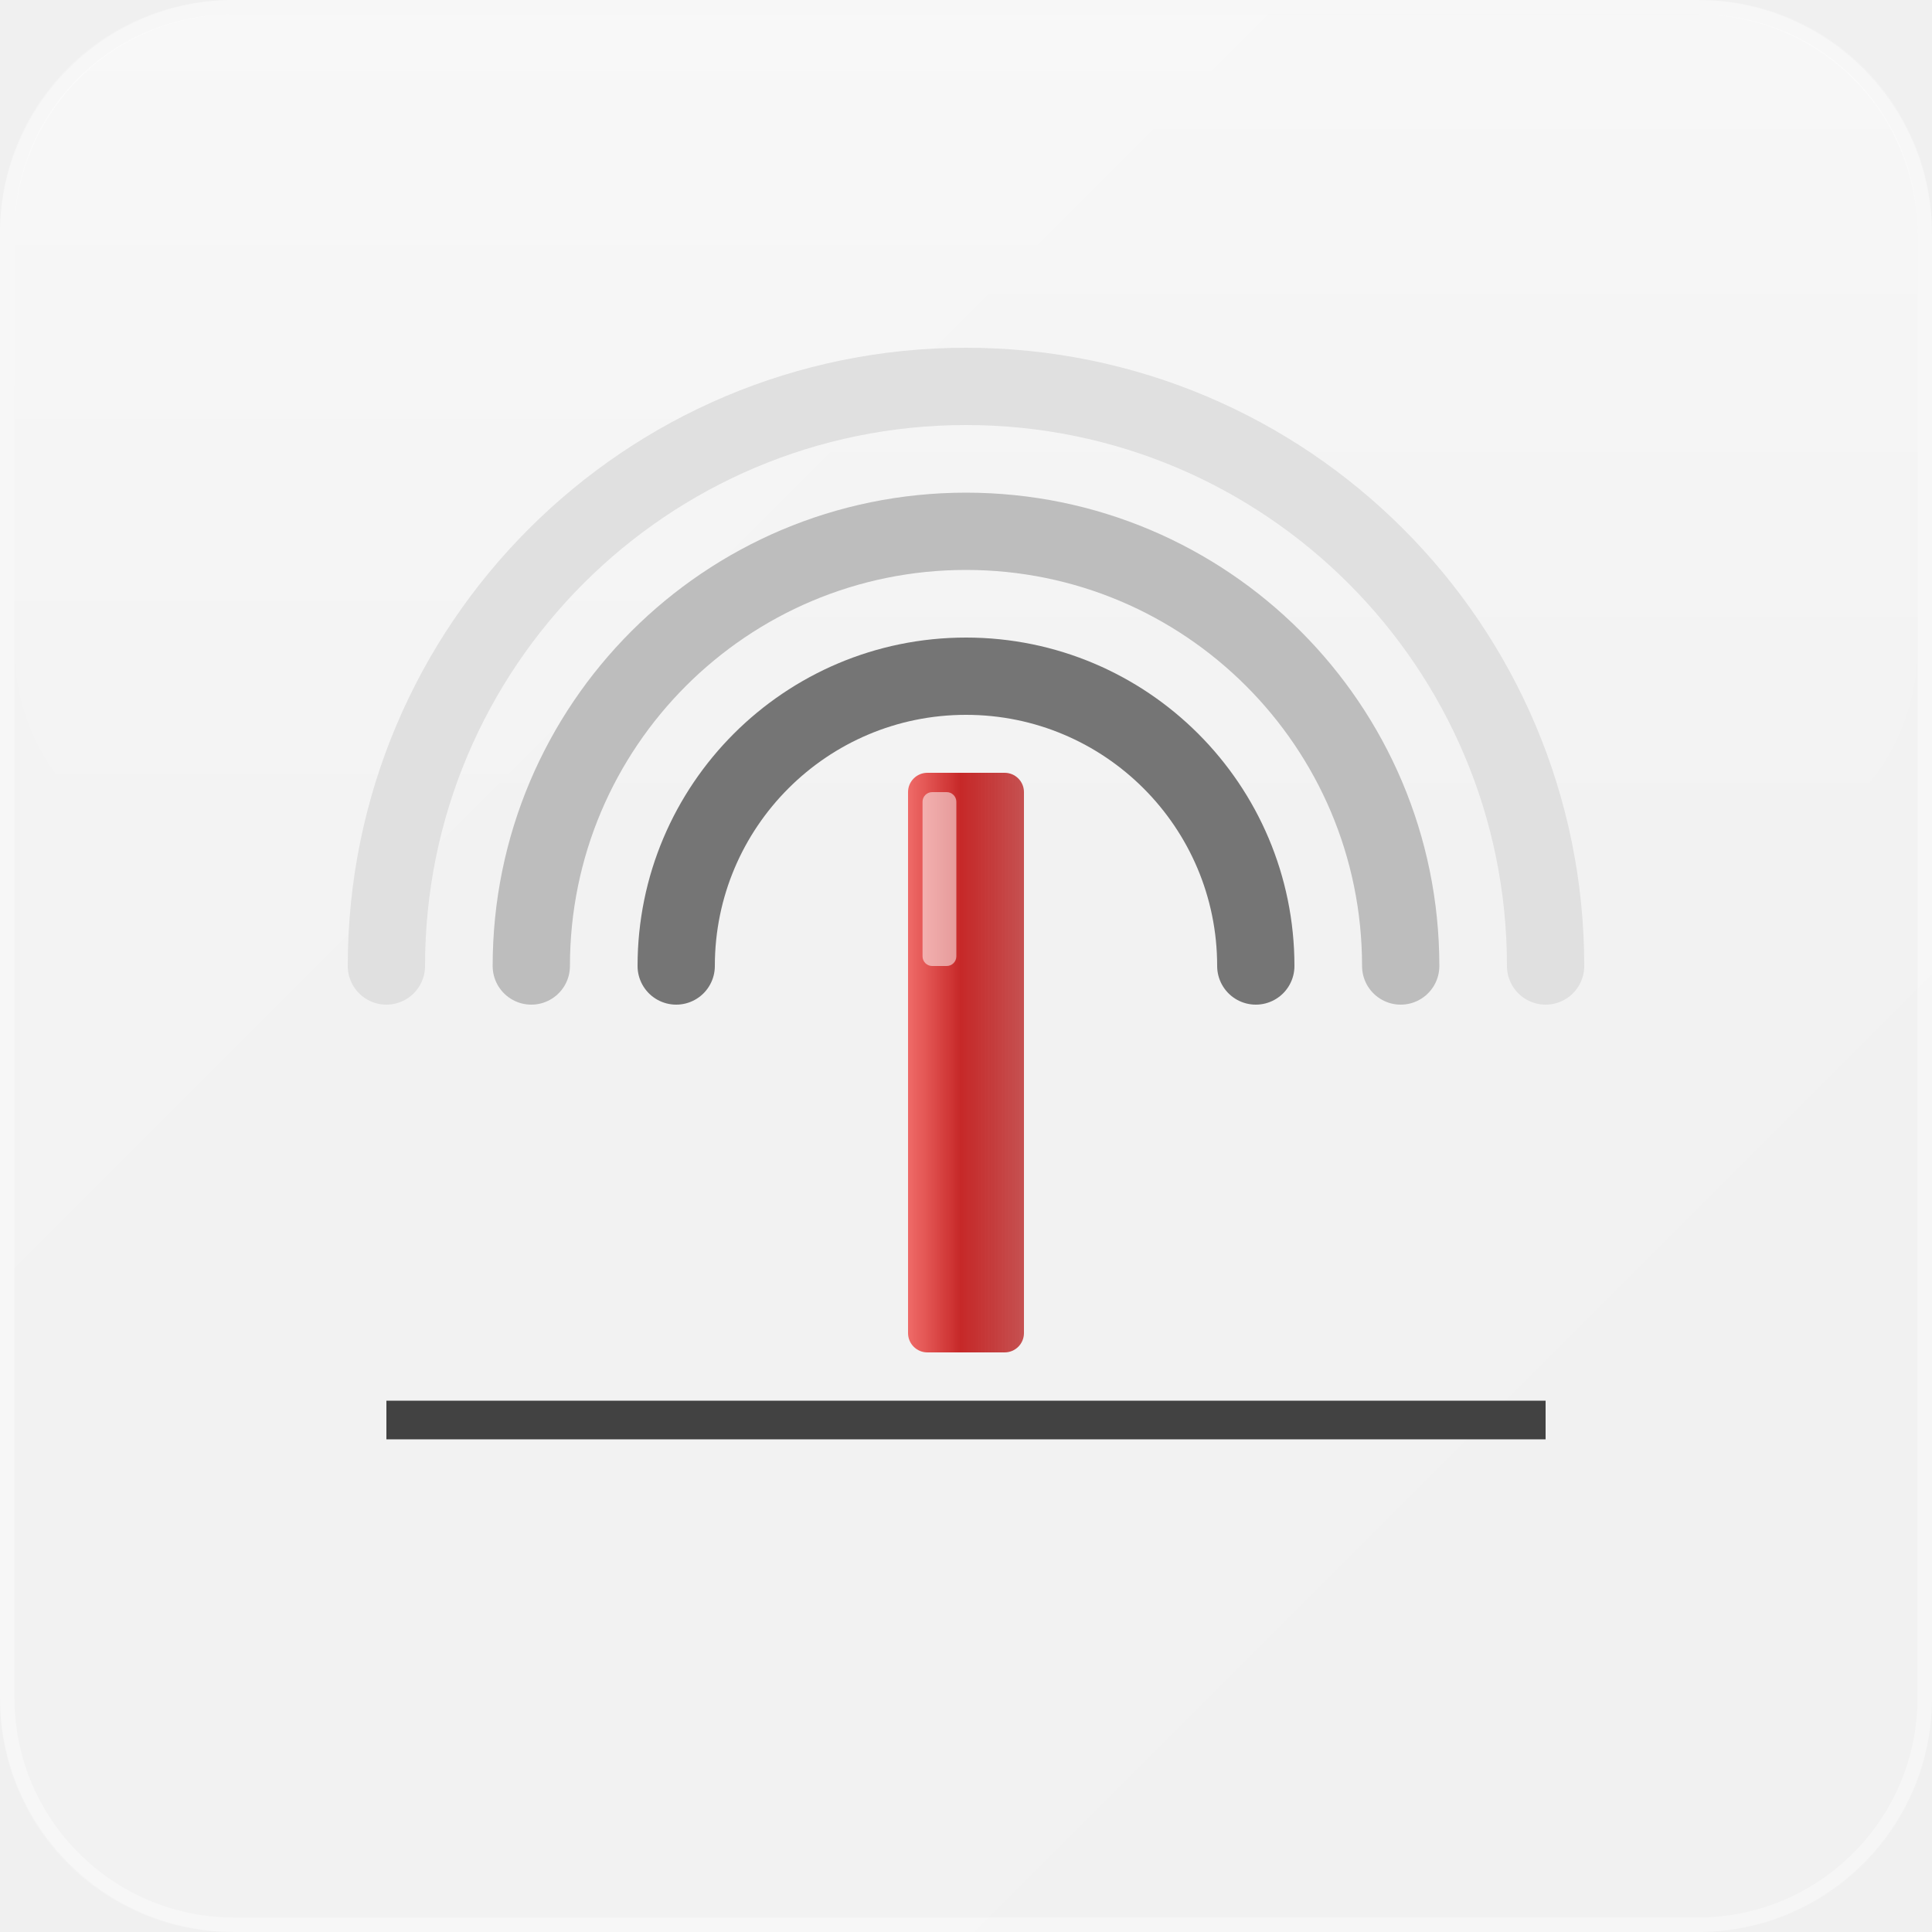
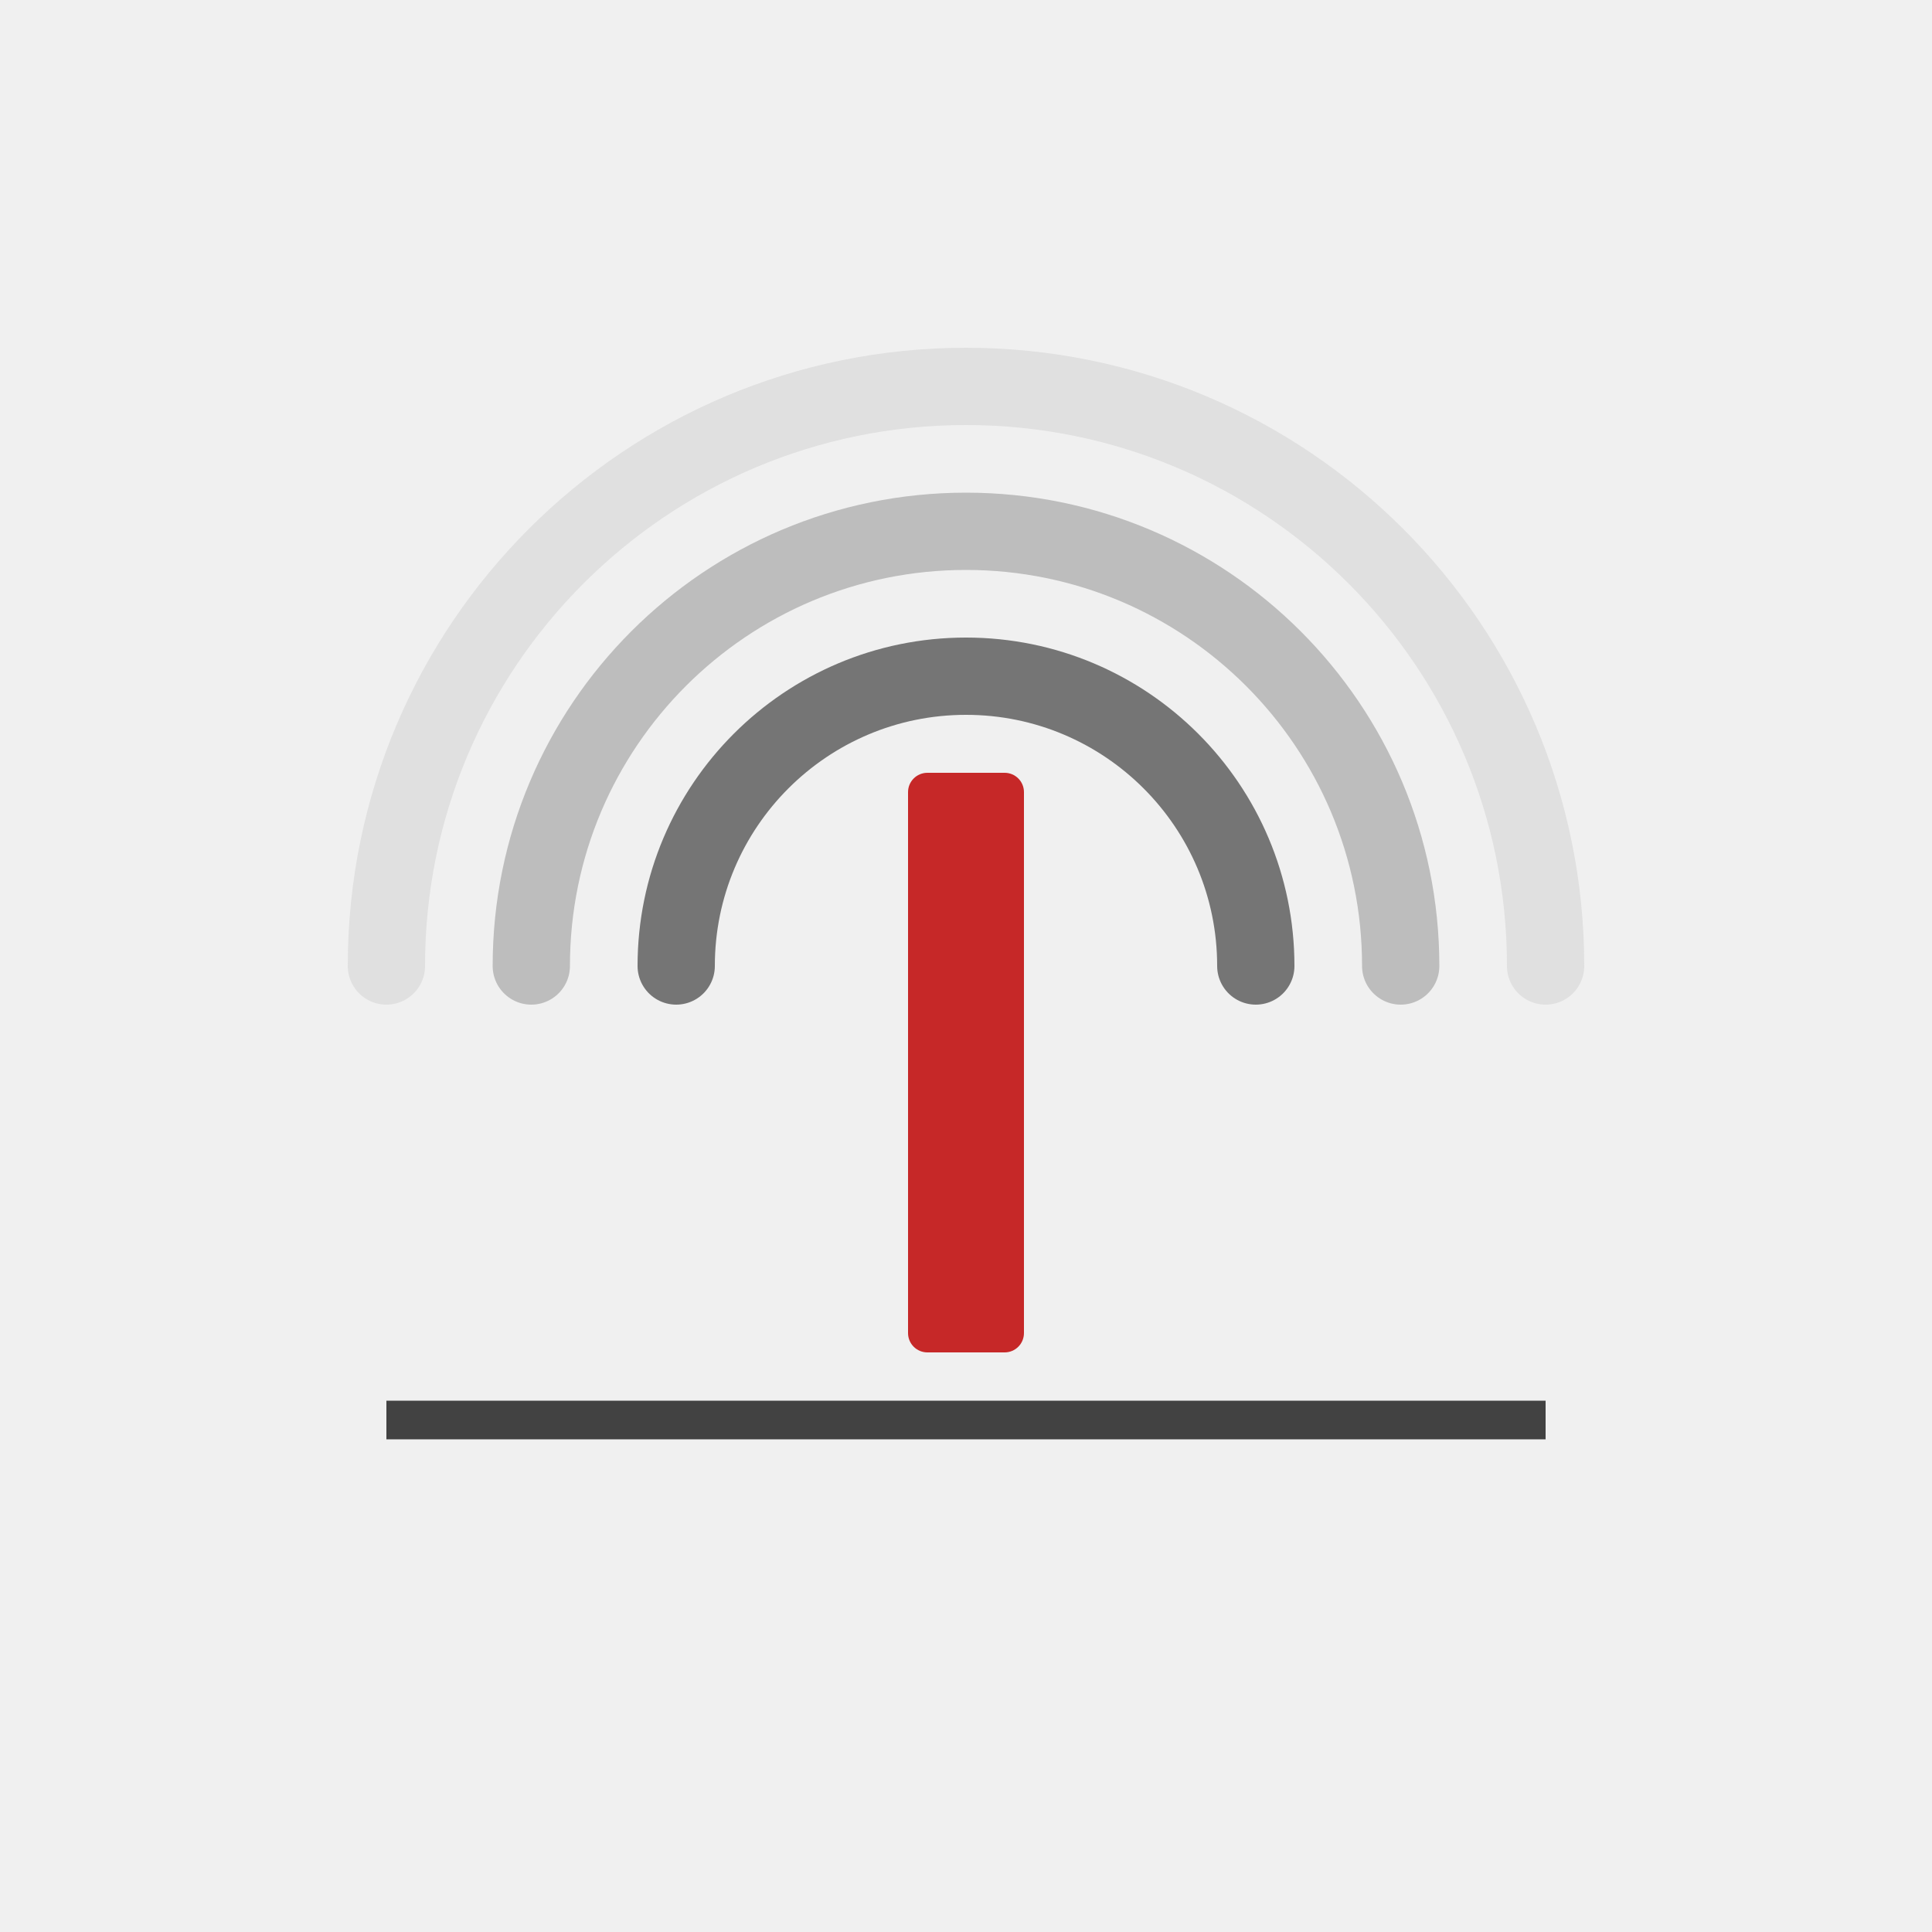
<svg xmlns="http://www.w3.org/2000/svg" width="200" height="200" viewBox="0 0 200 200">
-   <defs>
-     <linearGradient id="glassFill" x1="0" y1="0" x2="1" y2="1">
-       <stop offset="0%" stop-color="#ffffff" stop-opacity="0.22" />
-       <stop offset="100%" stop-color="#ffffff" stop-opacity="0.06" />
-     </linearGradient>
-     <linearGradient id="sheen" x1="0" y1="0" x2="0" y2="1">
-       <stop offset="0%" stop-color="#ffffff" stop-opacity="0.40" />
-       <stop offset="100%" stop-color="#ffffff" stop-opacity="0.00" />
-     </linearGradient>
-     <linearGradient id="pillarGrad" x1="0" y1="0" x2="1" y2="0">
-       <stop offset="0%" stop-color="#EF5350" stop-opacity="0.85" />
-       <stop offset="45%" stop-color="#C62828" stop-opacity="1.00" />
-       <stop offset="100%" stop-color="#B71C1C" stop-opacity="0.75" />
-     </linearGradient>
-   </defs>
-   <rect width="200" height="200" rx="24" fill="url(#glassFill)" />
-   <rect x="0.75" y="0.75" width="198.5" height="198.5" rx="23.5" fill="none" stroke="#ffffff" stroke-opacity="0.35" stroke-width="1.5" />
-   <rect x="1.5" y="1.5" width="197" height="88" rx="22.5" fill="url(#sheen)" />
-   <path d="M40 100 A 60 60 0 0 1 160 100" stroke="#E0E0E0" stroke-width="8" fill="none" stroke-linecap="round" />
-   <path d="M55 100 A 45 45 0 0 1 145 100" stroke="#BDBDBD" stroke-width="8" fill="none" stroke-linecap="round" />
-   <path d="M70 100 A 30 30 0 0 1 130 100" stroke="#757575" stroke-width="8" fill="none" stroke-linecap="round" />
-   <rect x="94" y="80" width="12" height="60" rx="2" fill="url(#pillarGrad)" />
-   <rect x="95.5" y="82" width="3.5" height="18" rx="1" fill="#ffffff" fill-opacity="0.52" />
+   <path d="M40 100 A60 60 0 0 1 160 100" stroke="#E0E0E0" stroke-width="8" fill="none" stroke-linecap="round" />
+   <path d="M55 100 A45 45 0 0 1 145 100" stroke="#BDBDBD" stroke-width="8" fill="none" stroke-linecap="round" />
+   <path d="M70 100 A30 30 0 0 1 130 100" stroke="#757575" stroke-width="8" fill="none" stroke-linecap="round" />
+   <rect x="94" y="80" width="12" height="60" rx="2" fill="#C62828" />
  <rect x="40" y="145" width="120" height="4" fill="#424242" />
</svg>
